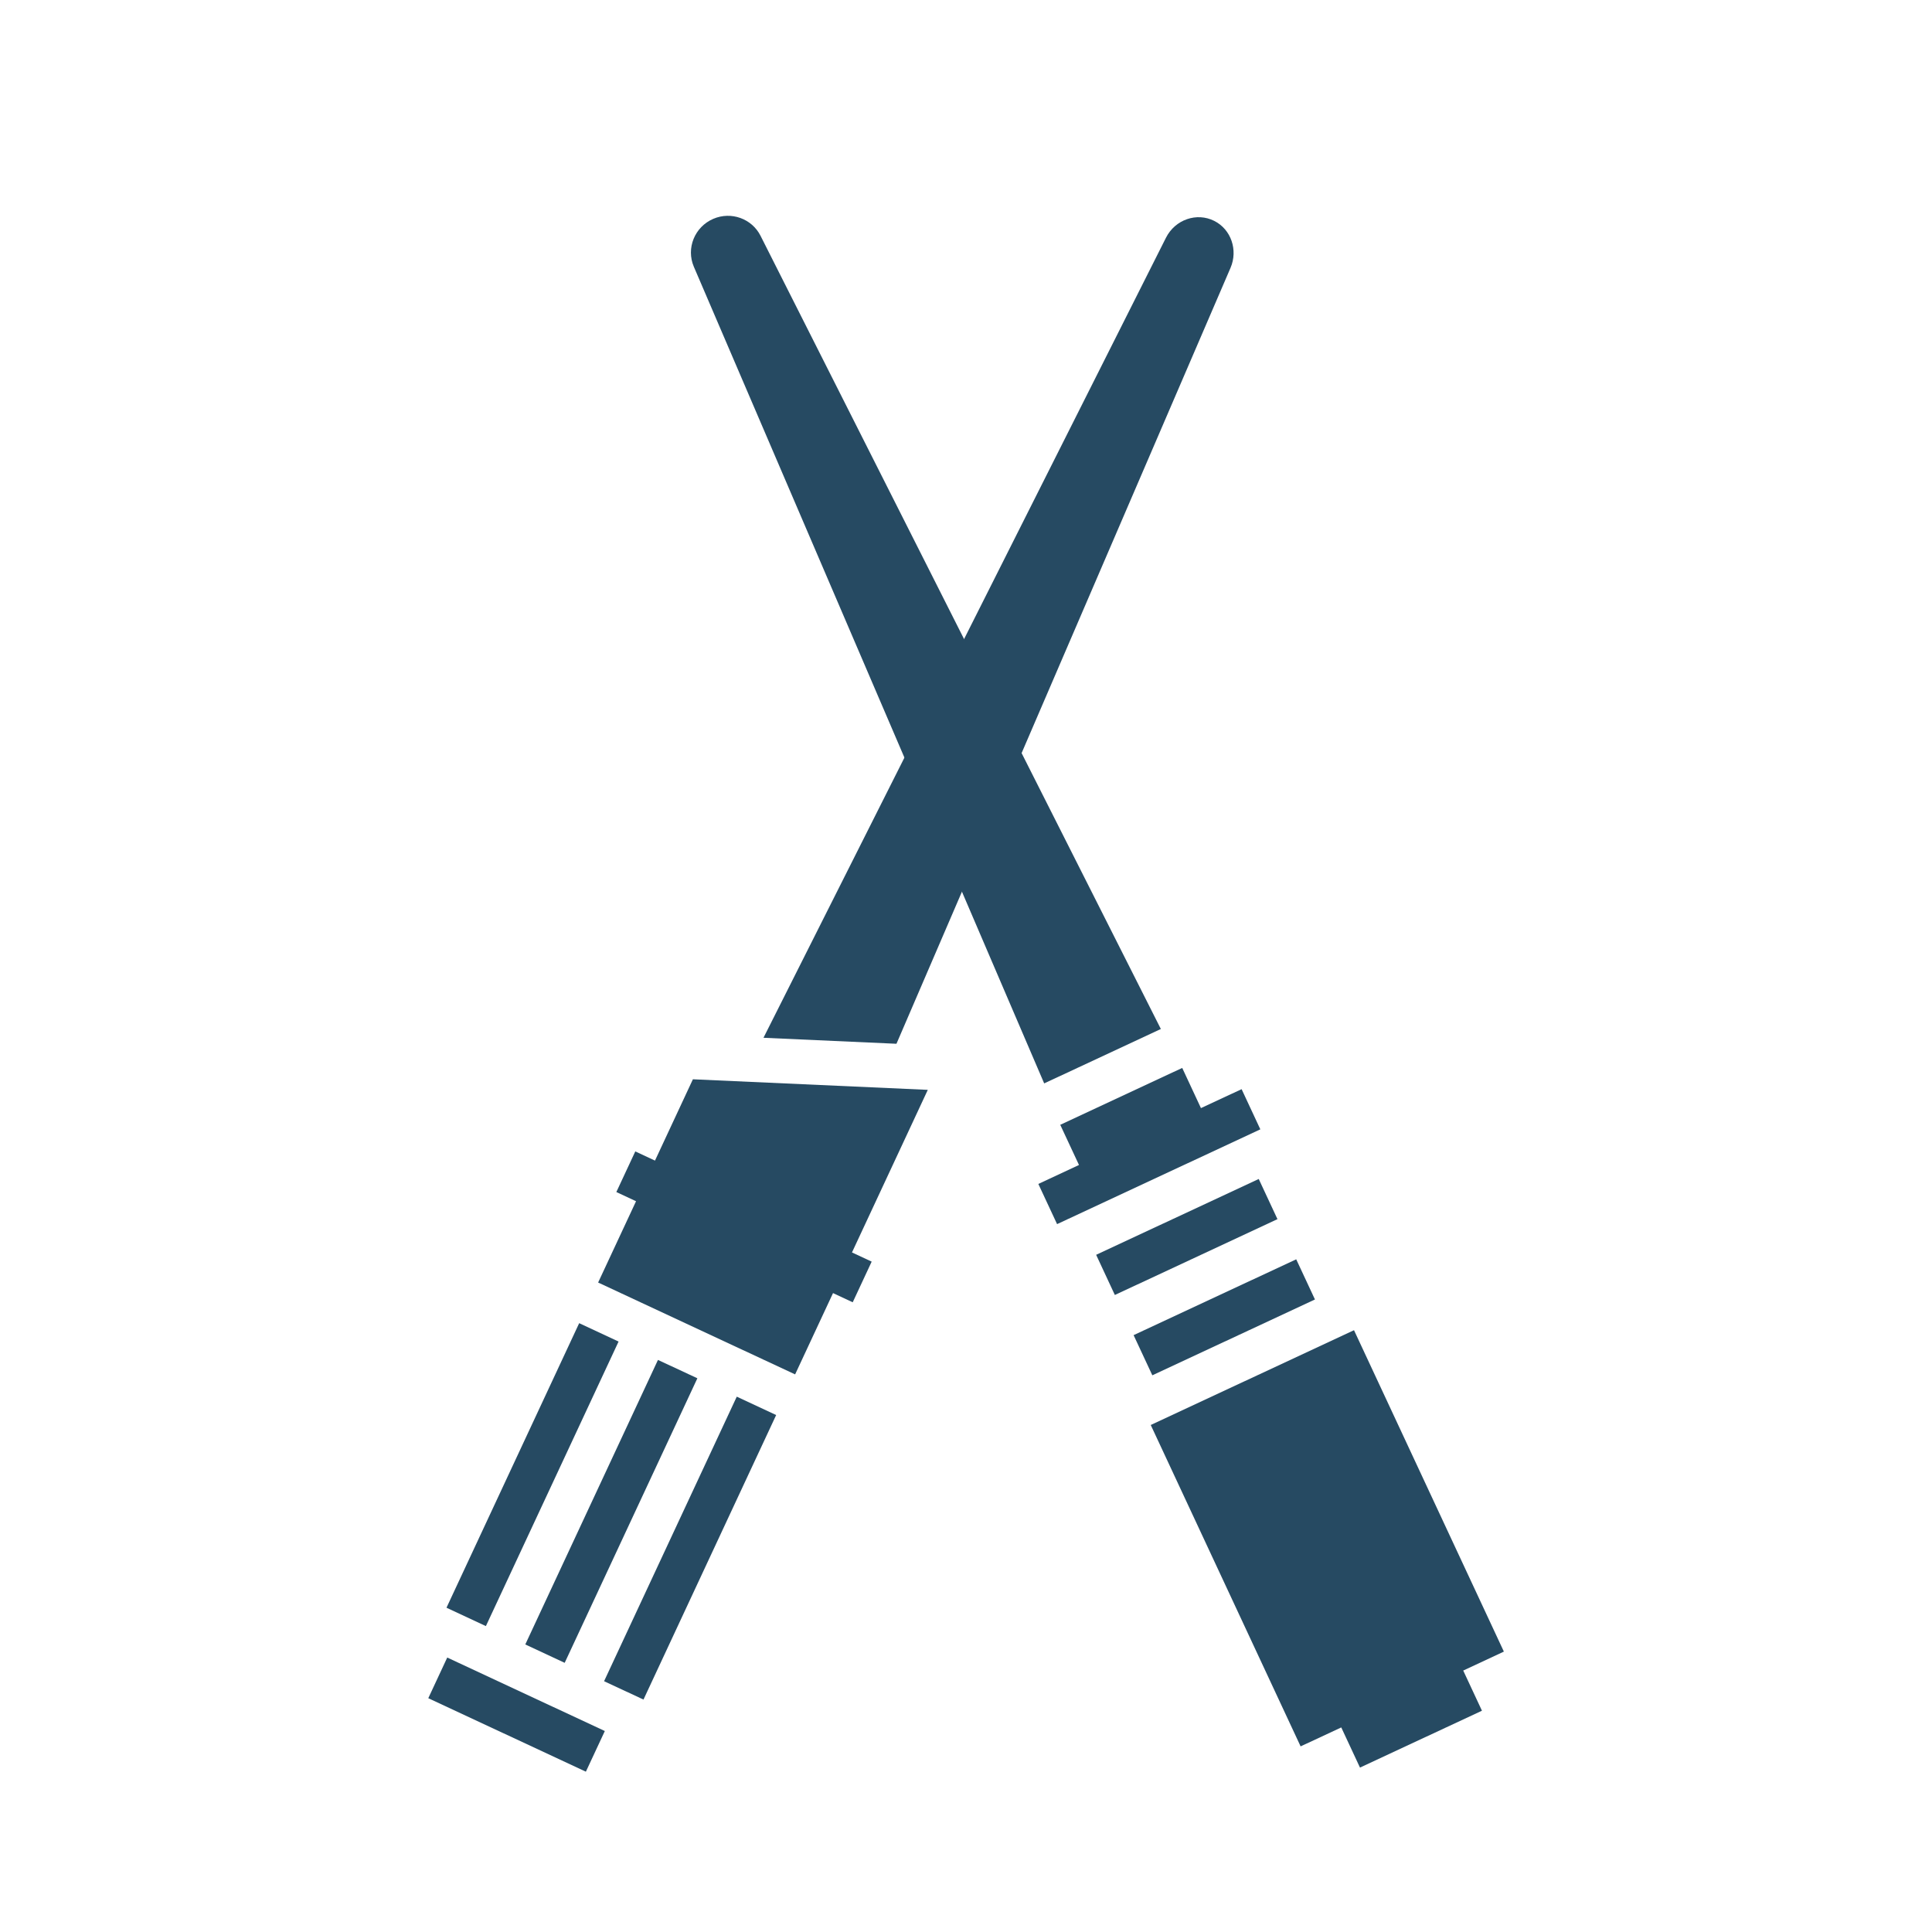
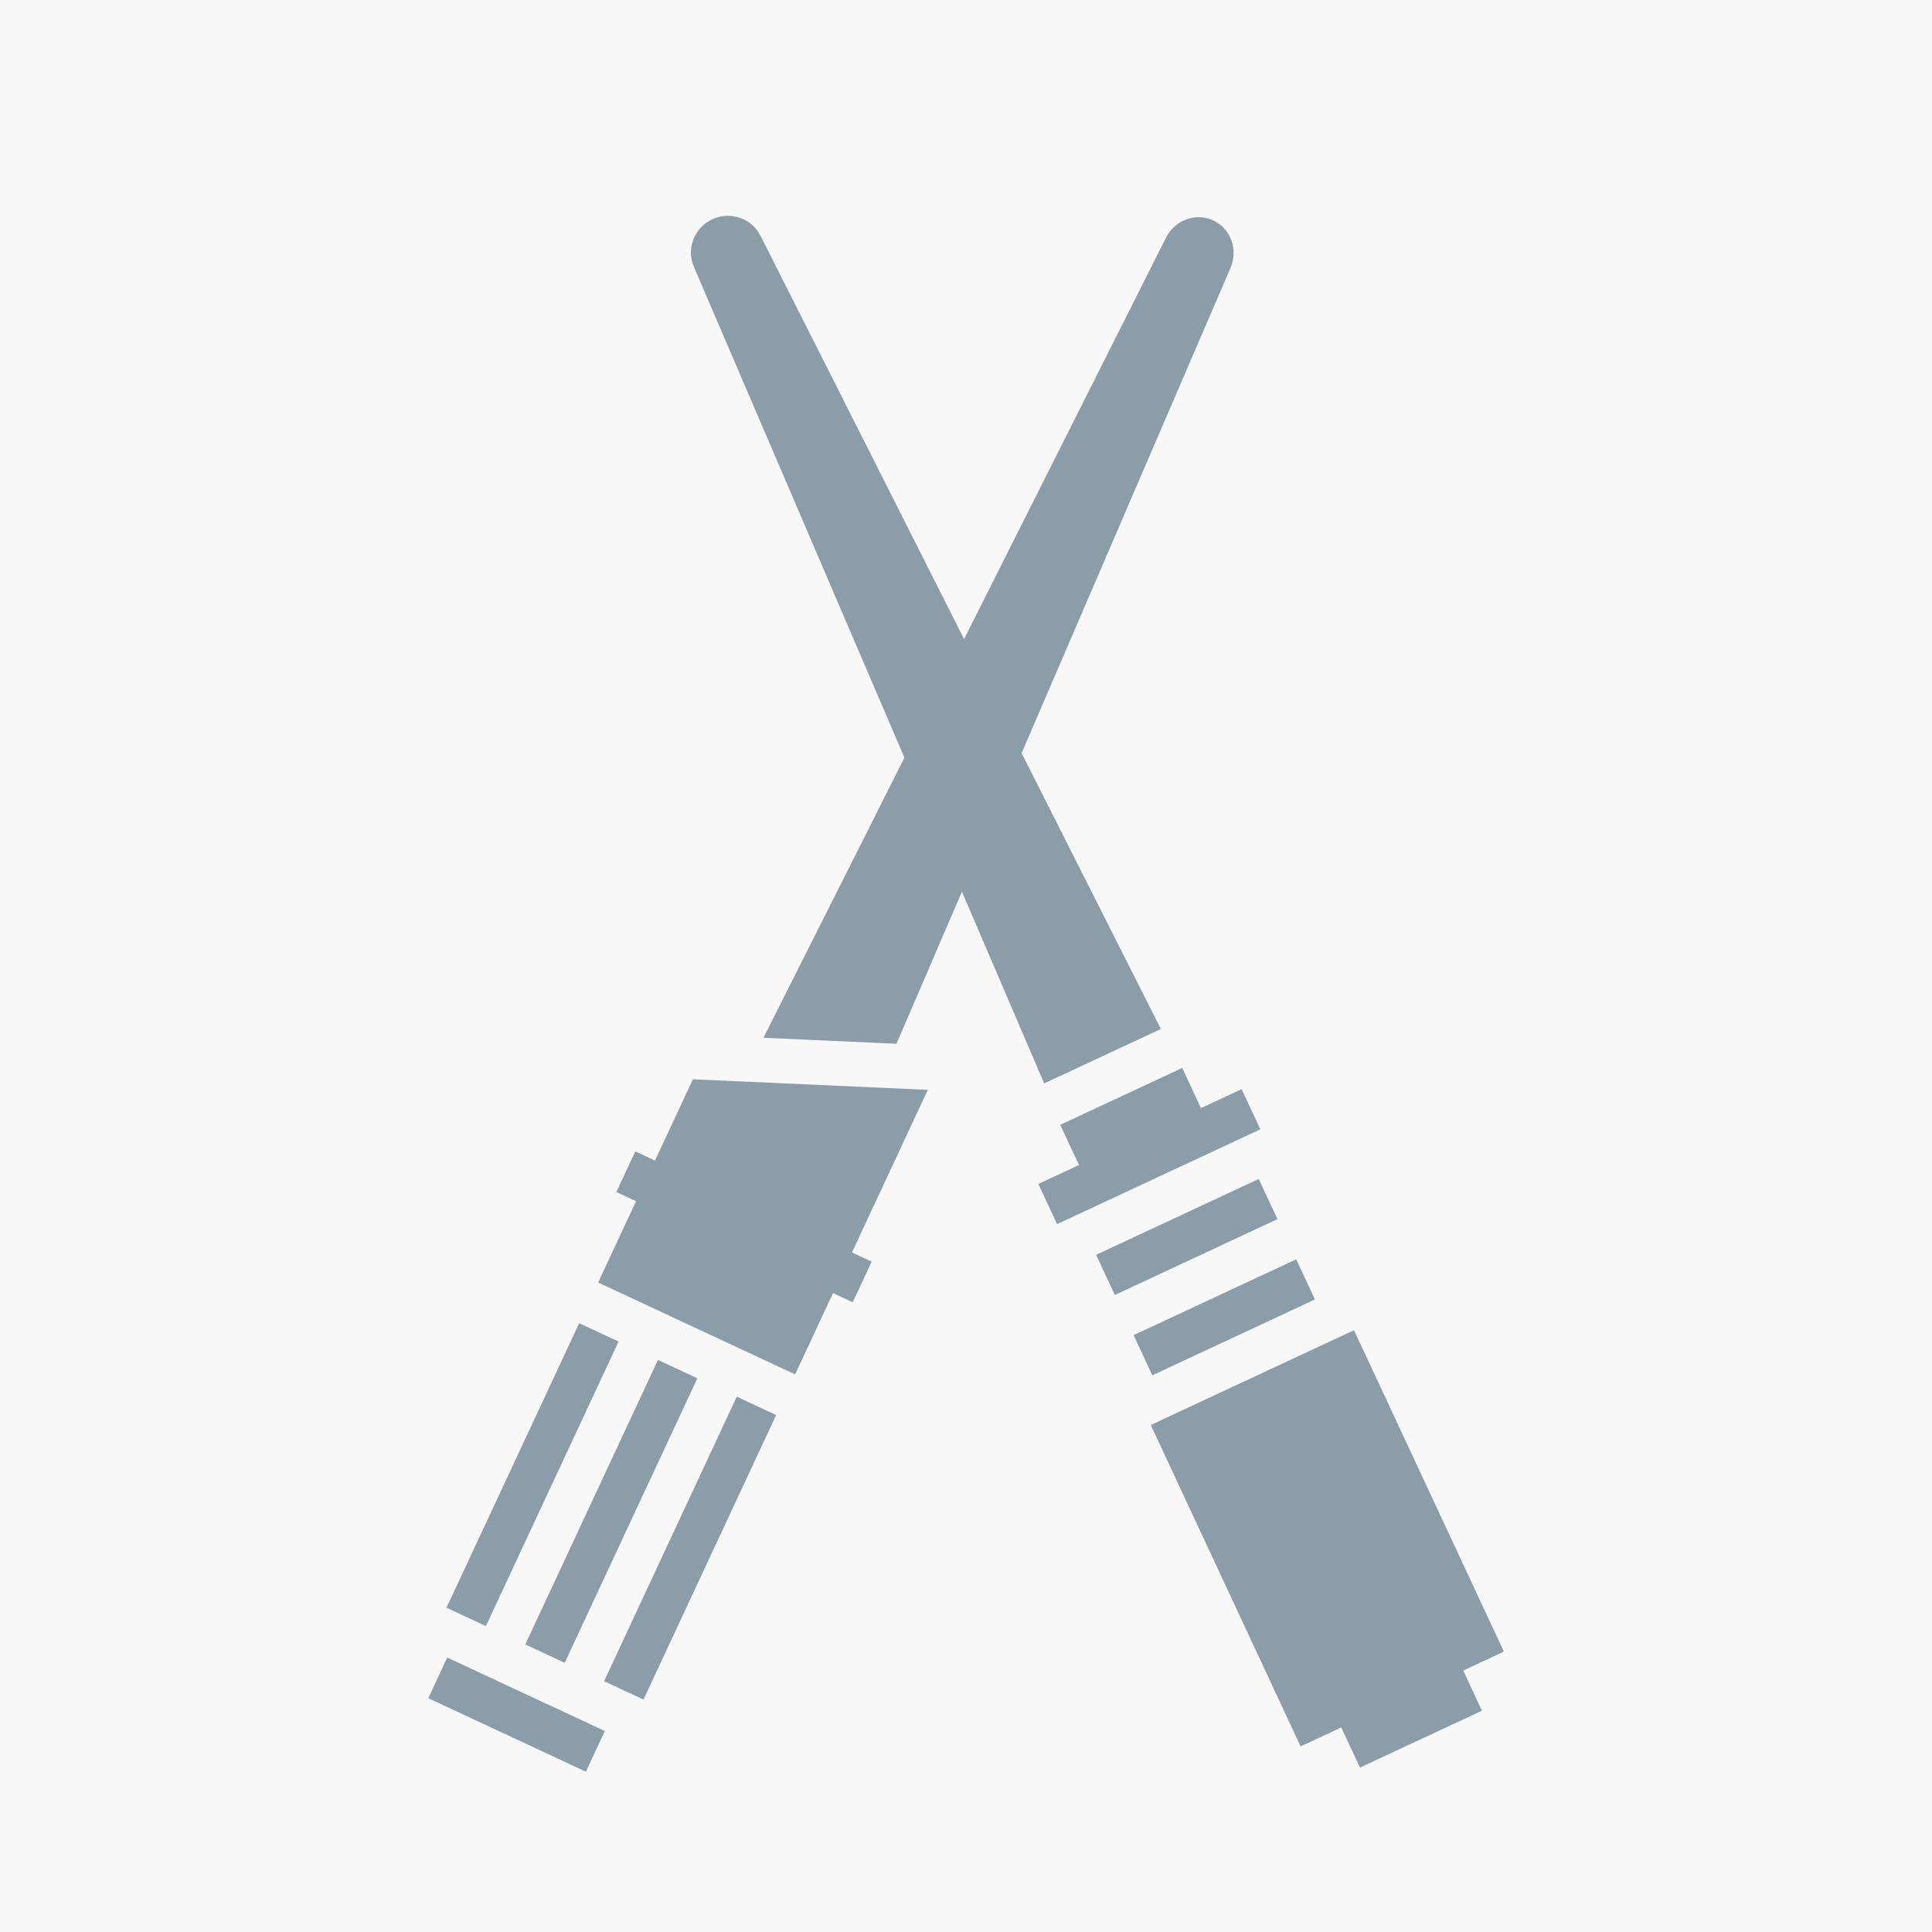
<svg xmlns="http://www.w3.org/2000/svg" width="300px" height="300px" viewBox="0 0 300 300" version="1.1">
  <defs />
-   <g id="Page-1" stroke="none" stroke-width="1" fill="none" fill-rule="evenodd">
+   <g id="Page-1" stroke="none" stroke-width="1" fill="none" fill-rule="evenodd" opacity="0.5">
    <g id="lightsaber">
      <rect id="Rectangle-1" fill="#FFFFFF" x="0" y="0" width="300" height="300" />
      <path d="M142.691,159.661 L123.584,167.544 L127.724,28.537 C127.819,25.385 130.37,22.905 133.425,23.003 C136.359,23.096 138.69,25.552 138.785,28.537 L142.691,159.661 L142.691,159.661 Z M153.5,198.911 L153.5,191.947 L150.125,191.947 L150.125,164.09 L116.375,178.018 L116.375,191.947 L113,191.947 L113,198.911 L116.375,198.911 L116.375,212.84 L150.125,212.84 L150.125,198.911 L153.5,198.911 L153.5,198.911 Z M116.375,268.554 L123.125,268.554 L123.125,219.804 L116.375,219.804 L116.375,268.554 Z M129.875,268.554 L136.625,268.554 L136.625,219.804 L129.875,219.804 L129.875,268.554 Z M143.375,268.554 L150.125,268.554 L150.125,219.804 L143.375,219.804 L143.375,268.554 Z M119.75,282.483 L146.75,282.483 L146.75,275.518 L119.75,275.518 L119.75,282.483 Z" id="Imported-Layers" fill="#264A62" transform="translate(135.5, 153) rotate(25) translate(-135.5, -153) " />
      <path d="M176.608,163.462 L156.618,163.462 L160.907,25.542 C161.005,22.425 163.638,19.98 166.787,20.076 C169.82,20.168 172.226,22.591 172.323,25.542 L176.608,163.462 L176.608,163.462 Z M149.198,218.527 L149.198,273.591 L156.162,273.591 L156.162,280.473 L177.059,280.473 L177.059,273.591 L184.023,273.591 L184.023,218.527 L149.198,218.527 L149.198,218.527 Z M152.682,211.64 L180.543,211.64 L180.543,204.758 L152.682,204.758 L152.682,211.64 Z M180.539,190.994 L152.682,190.994 L152.678,197.876 L180.539,197.876 L180.539,190.994 L180.539,190.994 Z M184.023,177.23 L177.059,177.226 L177.059,170.344 L156.162,170.344 L156.162,177.226 L149.198,177.23 L149.198,184.112 L184.023,184.112 L184.023,177.23 L184.023,177.23 Z" id="Imported-Layers" fill="#264A62" transform="translate(170.1322, 153.3913) rotate(-25) translate(-170.1322, -153.3913) " />
    </g>
  </g>
</svg>
